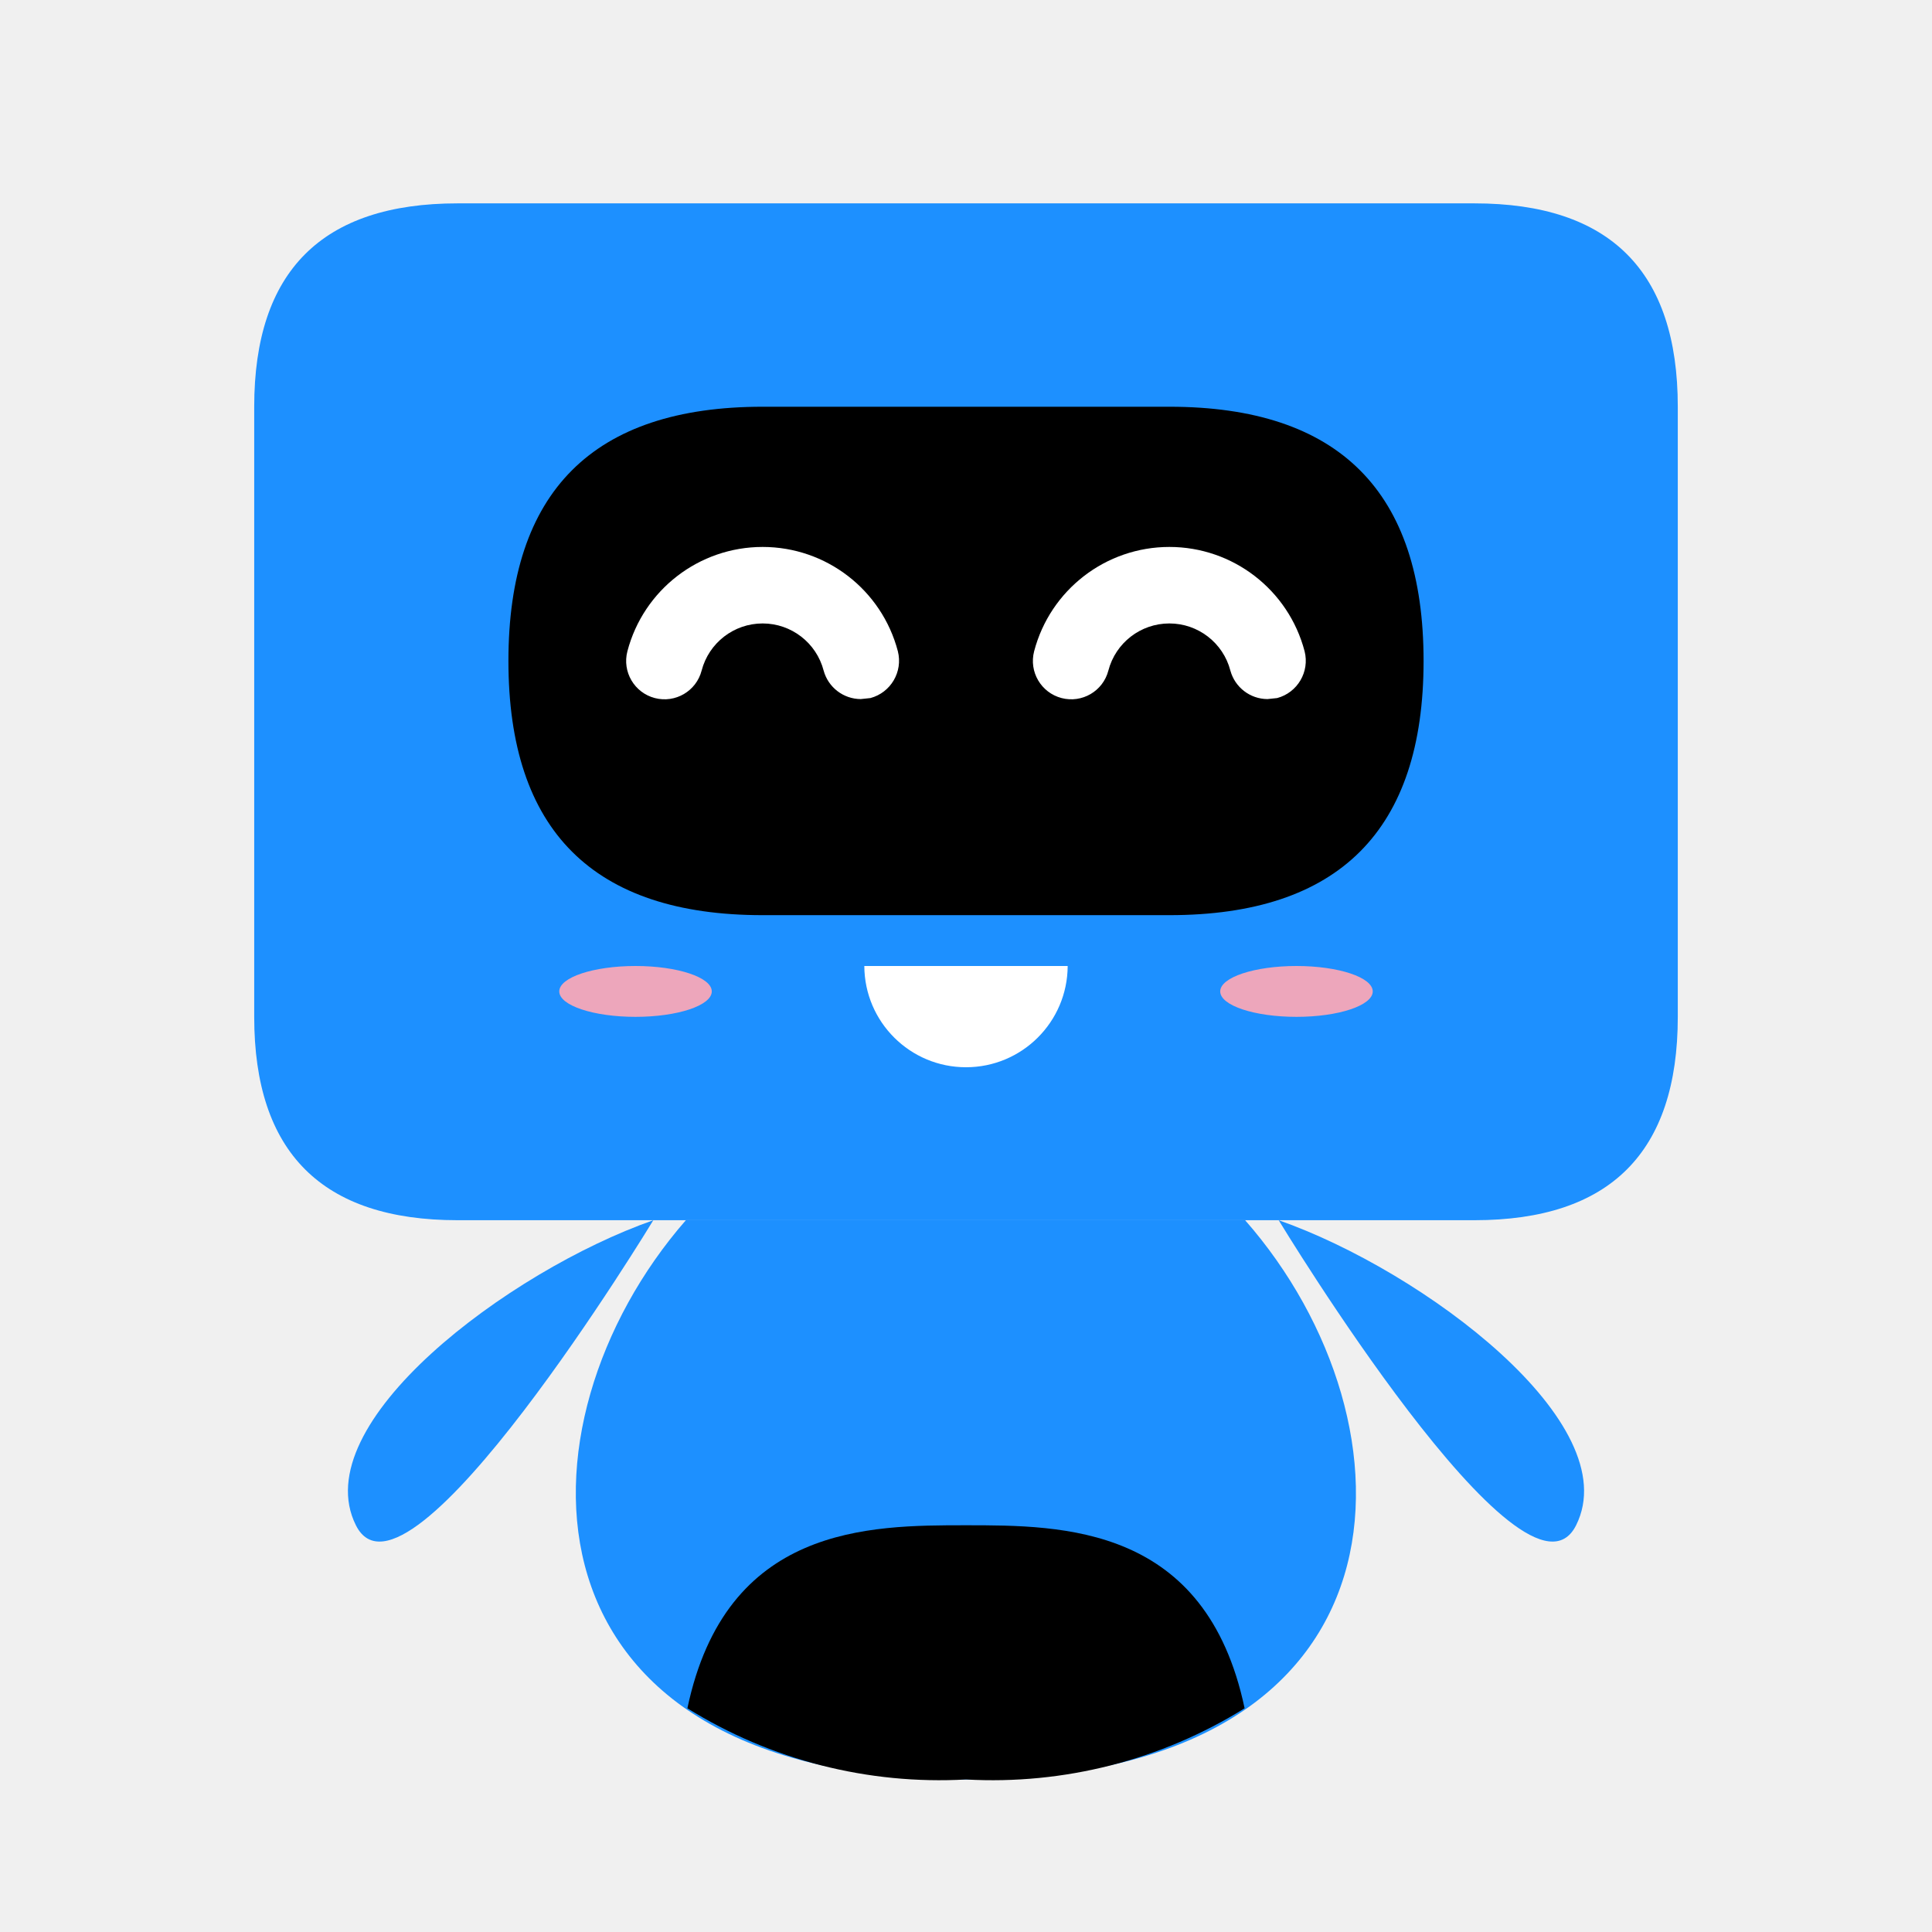
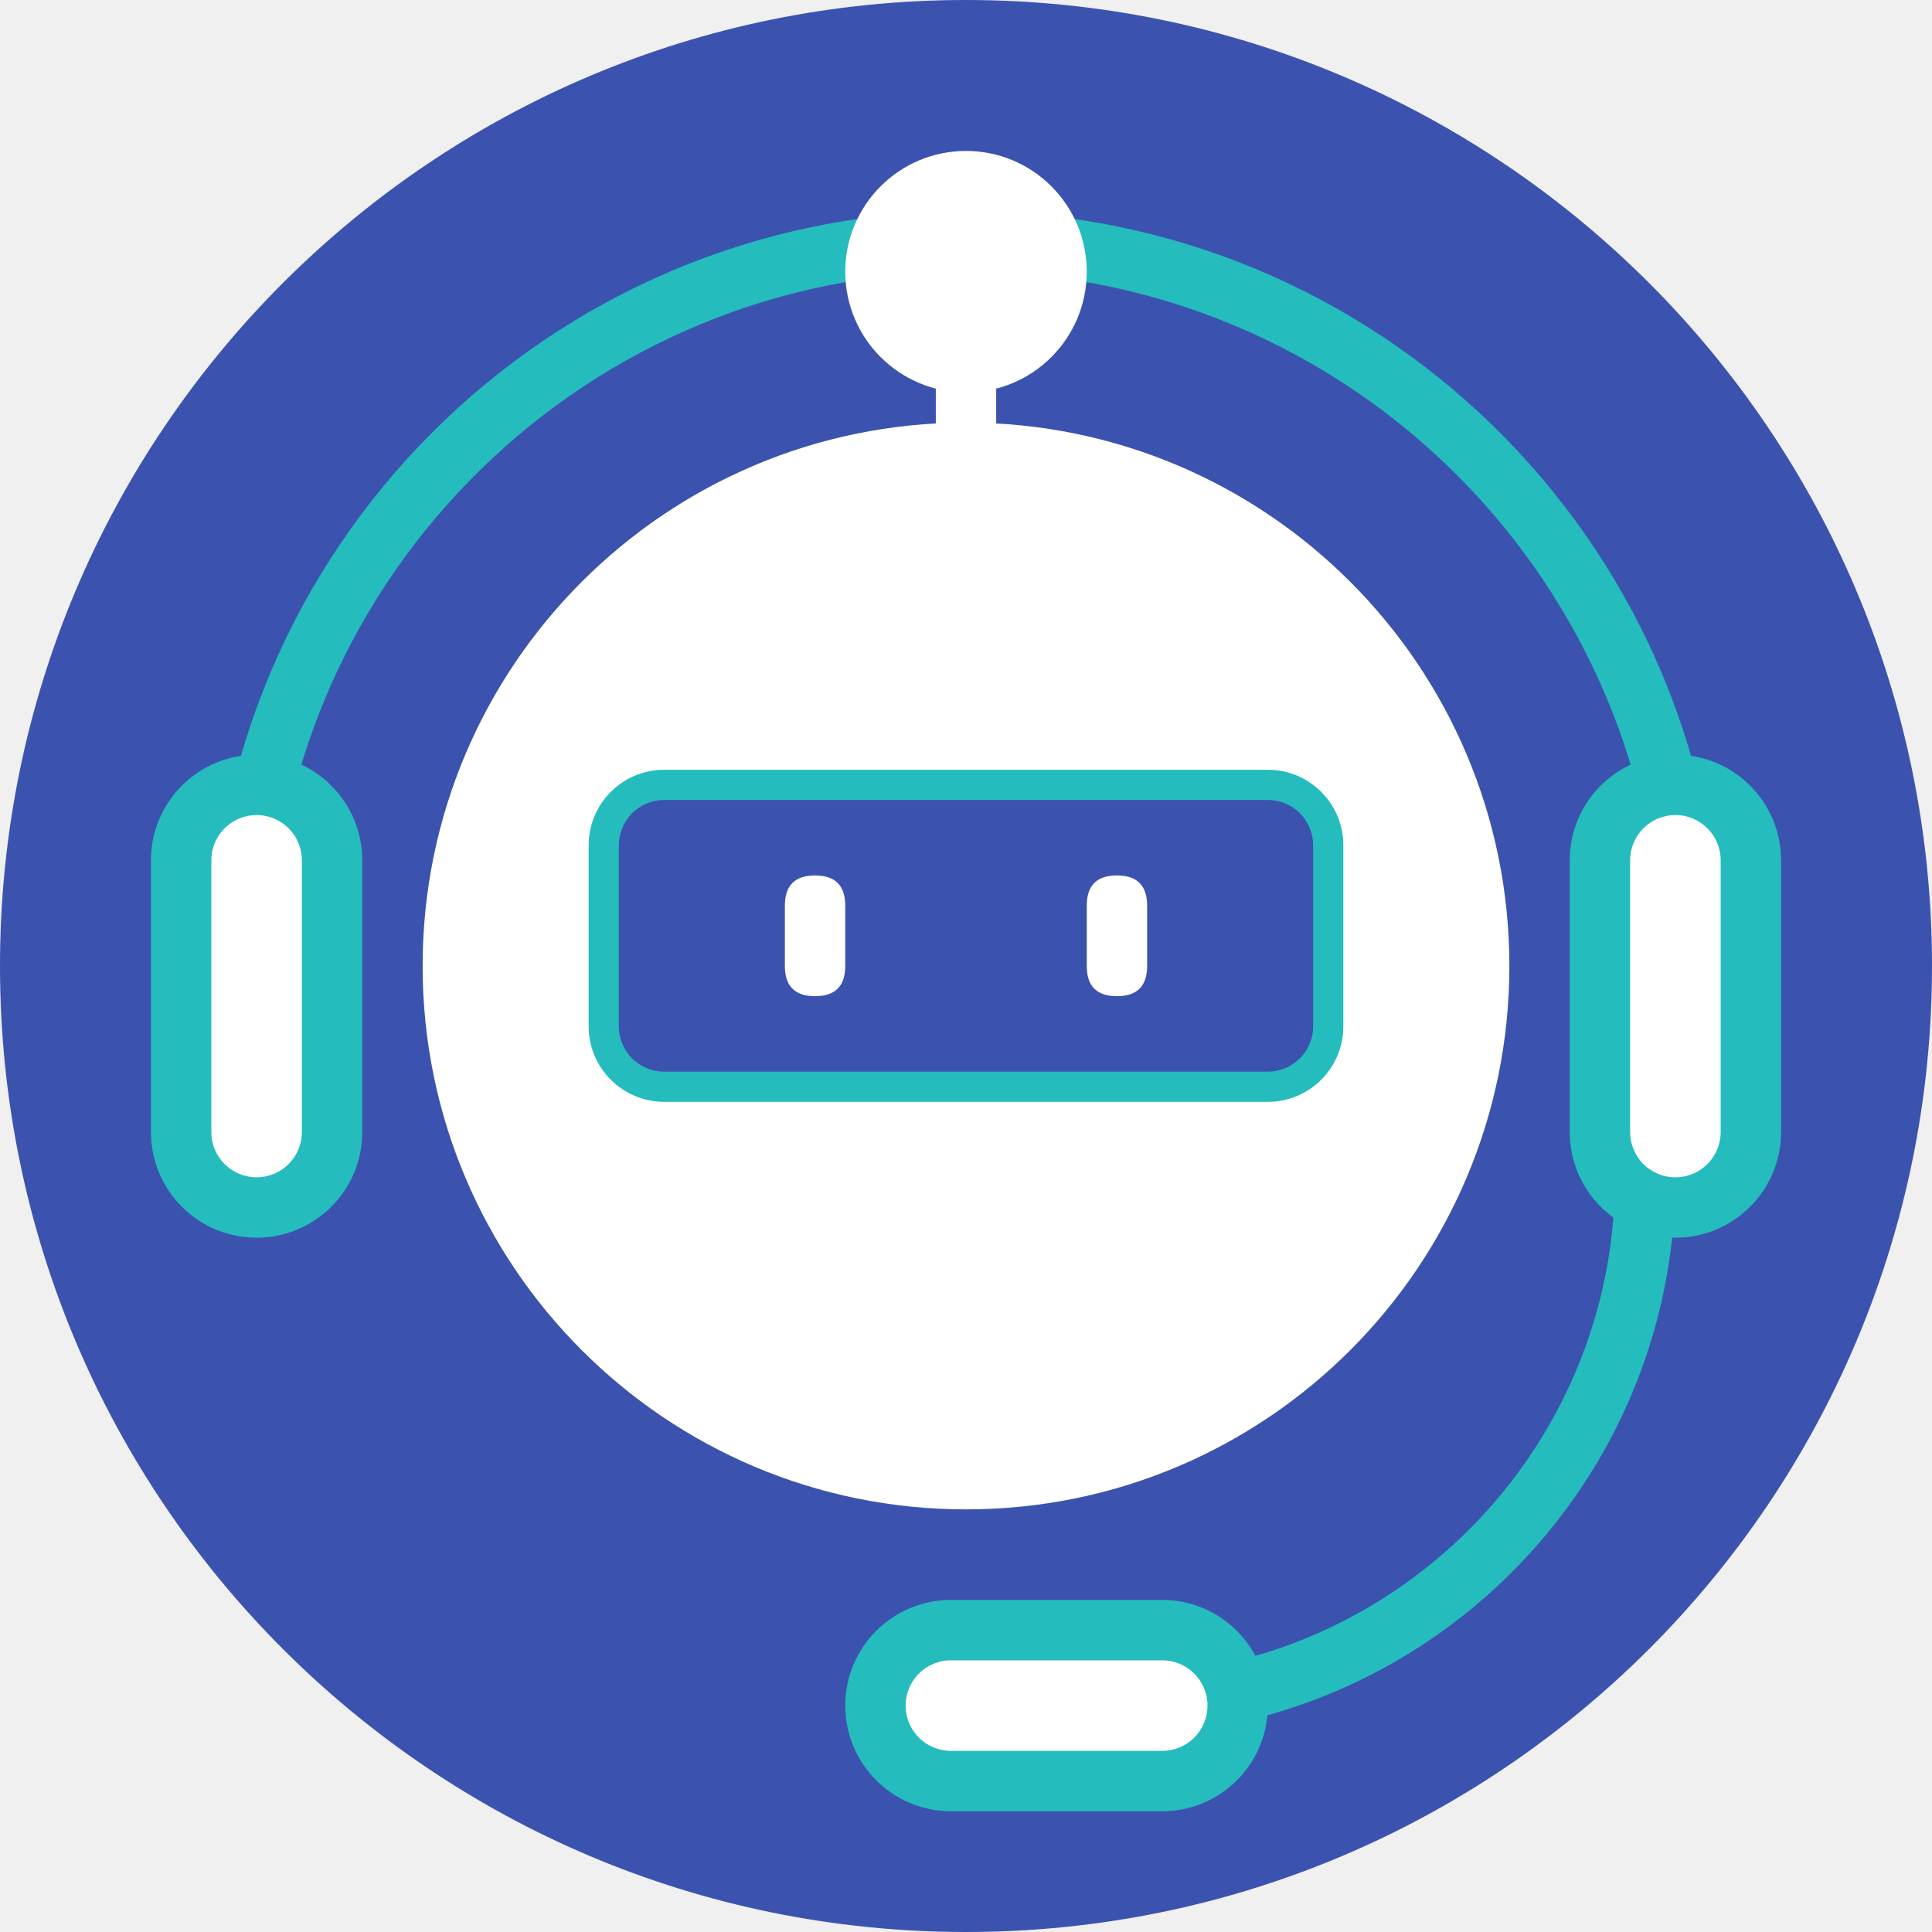
- <svg xmlns="http://www.w3.org/2000/svg" t="1776747994391" class="icon" viewBox="0 0 1024 1024" version="1.1" p-id="5285" width="32" height="32">
-   <path d="M134.737 107.789m107.789 0l538.947 0q107.789 0 107.789 107.789l0 323.368q0 107.789-107.789 107.789l-538.947 0q-107.789 0-107.789-107.789l0-323.368q0-107.789 107.789-107.789Z" fill="#1D90FF" p-id="5286" />
-   <path d="M659.941 646.737h-296.421C269.474 754.526 269.474 943.158 512 943.158s242.526-188.632 147.941-296.421z" fill="#1D90FF" p-id="5287" />
-   <path d="M269.474 215.579m134.737 0l215.579 0q134.737 0 134.737 134.737l0 0q0 134.737-134.737 134.737l-215.579 0q-134.737 0-134.737-134.737l0 0q0-134.737 134.737-134.737Z" p-id="5288" />
-   <path d="M456.219 370.526a20.48 20.48 0 0 1-19.672-15.091 33.415 33.415 0 0 0-64.674 0 20.211 20.211 0 0 1-39.343-10.24 74.105 74.105 0 0 1 143.36 0 20.48 20.48 0 0 1-14.552 24.792zM671.798 370.526a20.48 20.48 0 0 1-19.672-15.091 33.415 33.415 0 0 0-64.674 0 20.211 20.211 0 0 1-39.343-10.24 74.105 74.105 0 0 1 143.36 0 20.48 20.48 0 0 1-14.552 24.792zM565.895 512a53.895 53.895 0 0 1-107.789 0z" fill="#FFFFFF" p-id="5289" />
-   <path d="M646.737 525.474a40.421 13.474 0 1 0 80.842 0 40.421 13.474 0 1 0-80.842 0Z" fill="#EDA6BB" p-id="5290" />
-   <path d="M296.421 525.474a40.421 13.474 0 1 0 80.842 0 40.421 13.474 0 1 0-80.842 0Z" fill="#EDA6BB" p-id="5291" />
-   <path d="M346.274 646.737C269.474 673.684 161.684 754.526 188.632 808.421s157.642-161.684 157.642-161.684zM677.726 646.737C754.526 673.684 862.316 754.526 835.368 808.421s-157.642-161.684-157.642-161.684z" fill="#1D90FF" p-id="5292" />
-   <path d="M512 943.158a253.036 253.036 0 0 0 147.672-37.726C639.192 808.421 563.469 808.421 512 808.421s-127.192 0-147.672 97.011A253.036 253.036 0 0 0 512 943.158z" p-id="5293" />
+ <svg xmlns="http://www.w3.org/2000/svg" t="1776748200238" class="icon" viewBox="0 0 1024 1024" version="1.1" p-id="5645" width="32" height="32">
+   <path d="M512 512m-512 0a512 512 0 1 0 1024 0 512 512 0 1 0-1024 0Z" fill="#3B53AF" p-id="5646" />
+   <path d="M872 608a16 16 0 0 1 16 16A296 296 0 0 1 592 920a16 16 0 1 1 0-32A264 264 0 0 0 856 624a16 16 0 0 1 16-16z" fill="#25BCBD" p-id="5647" />
+   <path d="M616 848h-112a56 56 0 0 0 0 112h112a56 56 0 0 0 0-112z" fill="#25BCBD" p-id="5648" />
+   <path d="M504 880h112a24 24 0 1 1 0 48h-112a24 24 0 1 1 0-48z" fill="#FFFFFF" p-id="5649" />
+   <path d="M512 512m-288 0a288 288 0 1 0 576 0 288 288 0 1 0-576 0Z" fill="#FFFFFF" p-id="5650" />
+   <path d="M512 112c217.6 0 394.656 173.76 399.872 390.144L912 512h-32C880 308.768 715.232 144 512 144 311.872 144 149.088 303.744 144.128 502.656L144 512H112C112 291.072 291.072 112 512 112z" fill="#25BCBD" p-id="5651" />
+   <path d="M528 202.016v171.968h-32V202.048z" fill="#FFFFFF" p-id="5652" />
+   <path d="M512 144m-64 0a64 64 0 1 0 128 0 64 64 0 1 0-128 0Z" fill="#FFFFFF" p-id="5653" />
+   <path d="M136 400A56 56 0 0 0 80 456v144a56 56 0 0 0 112 0v-144A56 56 0 0 0 136 400z" fill="#25BCBD" p-id="5654" />
+   <path d="M136 432a24 24 0 0 1 24 24v144a24 24 0 1 1-48 0v-144a24 24 0 0 1 24-24z" fill="#FFFFFF" p-id="5655" />
+   <path d="M672 408h-320c-22.08 0-40 17.92-40 40v96c0 22.08 17.92 40 40 40h320c22.08 0 40-17.92 40-40v-96c0-22.08-17.92-40-40-40z" fill="#25BCBD" p-id="5656" />
+   <path d="M352 424h320a24 24 0 0 1 24 24v96a24 24 0 0 1-24 24h-320a24 24 0 0 1-24-24v-96a24 24 0 0 1 24-24z" fill="#3B53AF" p-id="5657" />
+   <path d="M416 464m16 0l0 0q16 0 16 16l0 32q0 16-16 16l0 0q-16 0-16-16l0-32q0-16 16-16Z" fill="#FFFFFF" p-id="5658" />
+   <path d="M576 464m16 0l0 0q16 0 16 16l0 32q0 16-16 16l0 0q-16 0-16-16l0-32q0-16 16-16Z" fill="#FFFFFF" p-id="5659" />
+   <path d="M888 400a56 56 0 0 0-56 56v144a56 56 0 0 0 112 0v-144A56 56 0 0 0 888 400z" fill="#25BCBD" p-id="5660" />
+   <path d="M888 432a24 24 0 0 1 24 24v144a24 24 0 1 1-48 0v-144a24 24 0 0 1 24-24z" fill="#FFFFFF" p-id="5661" />
</svg>
